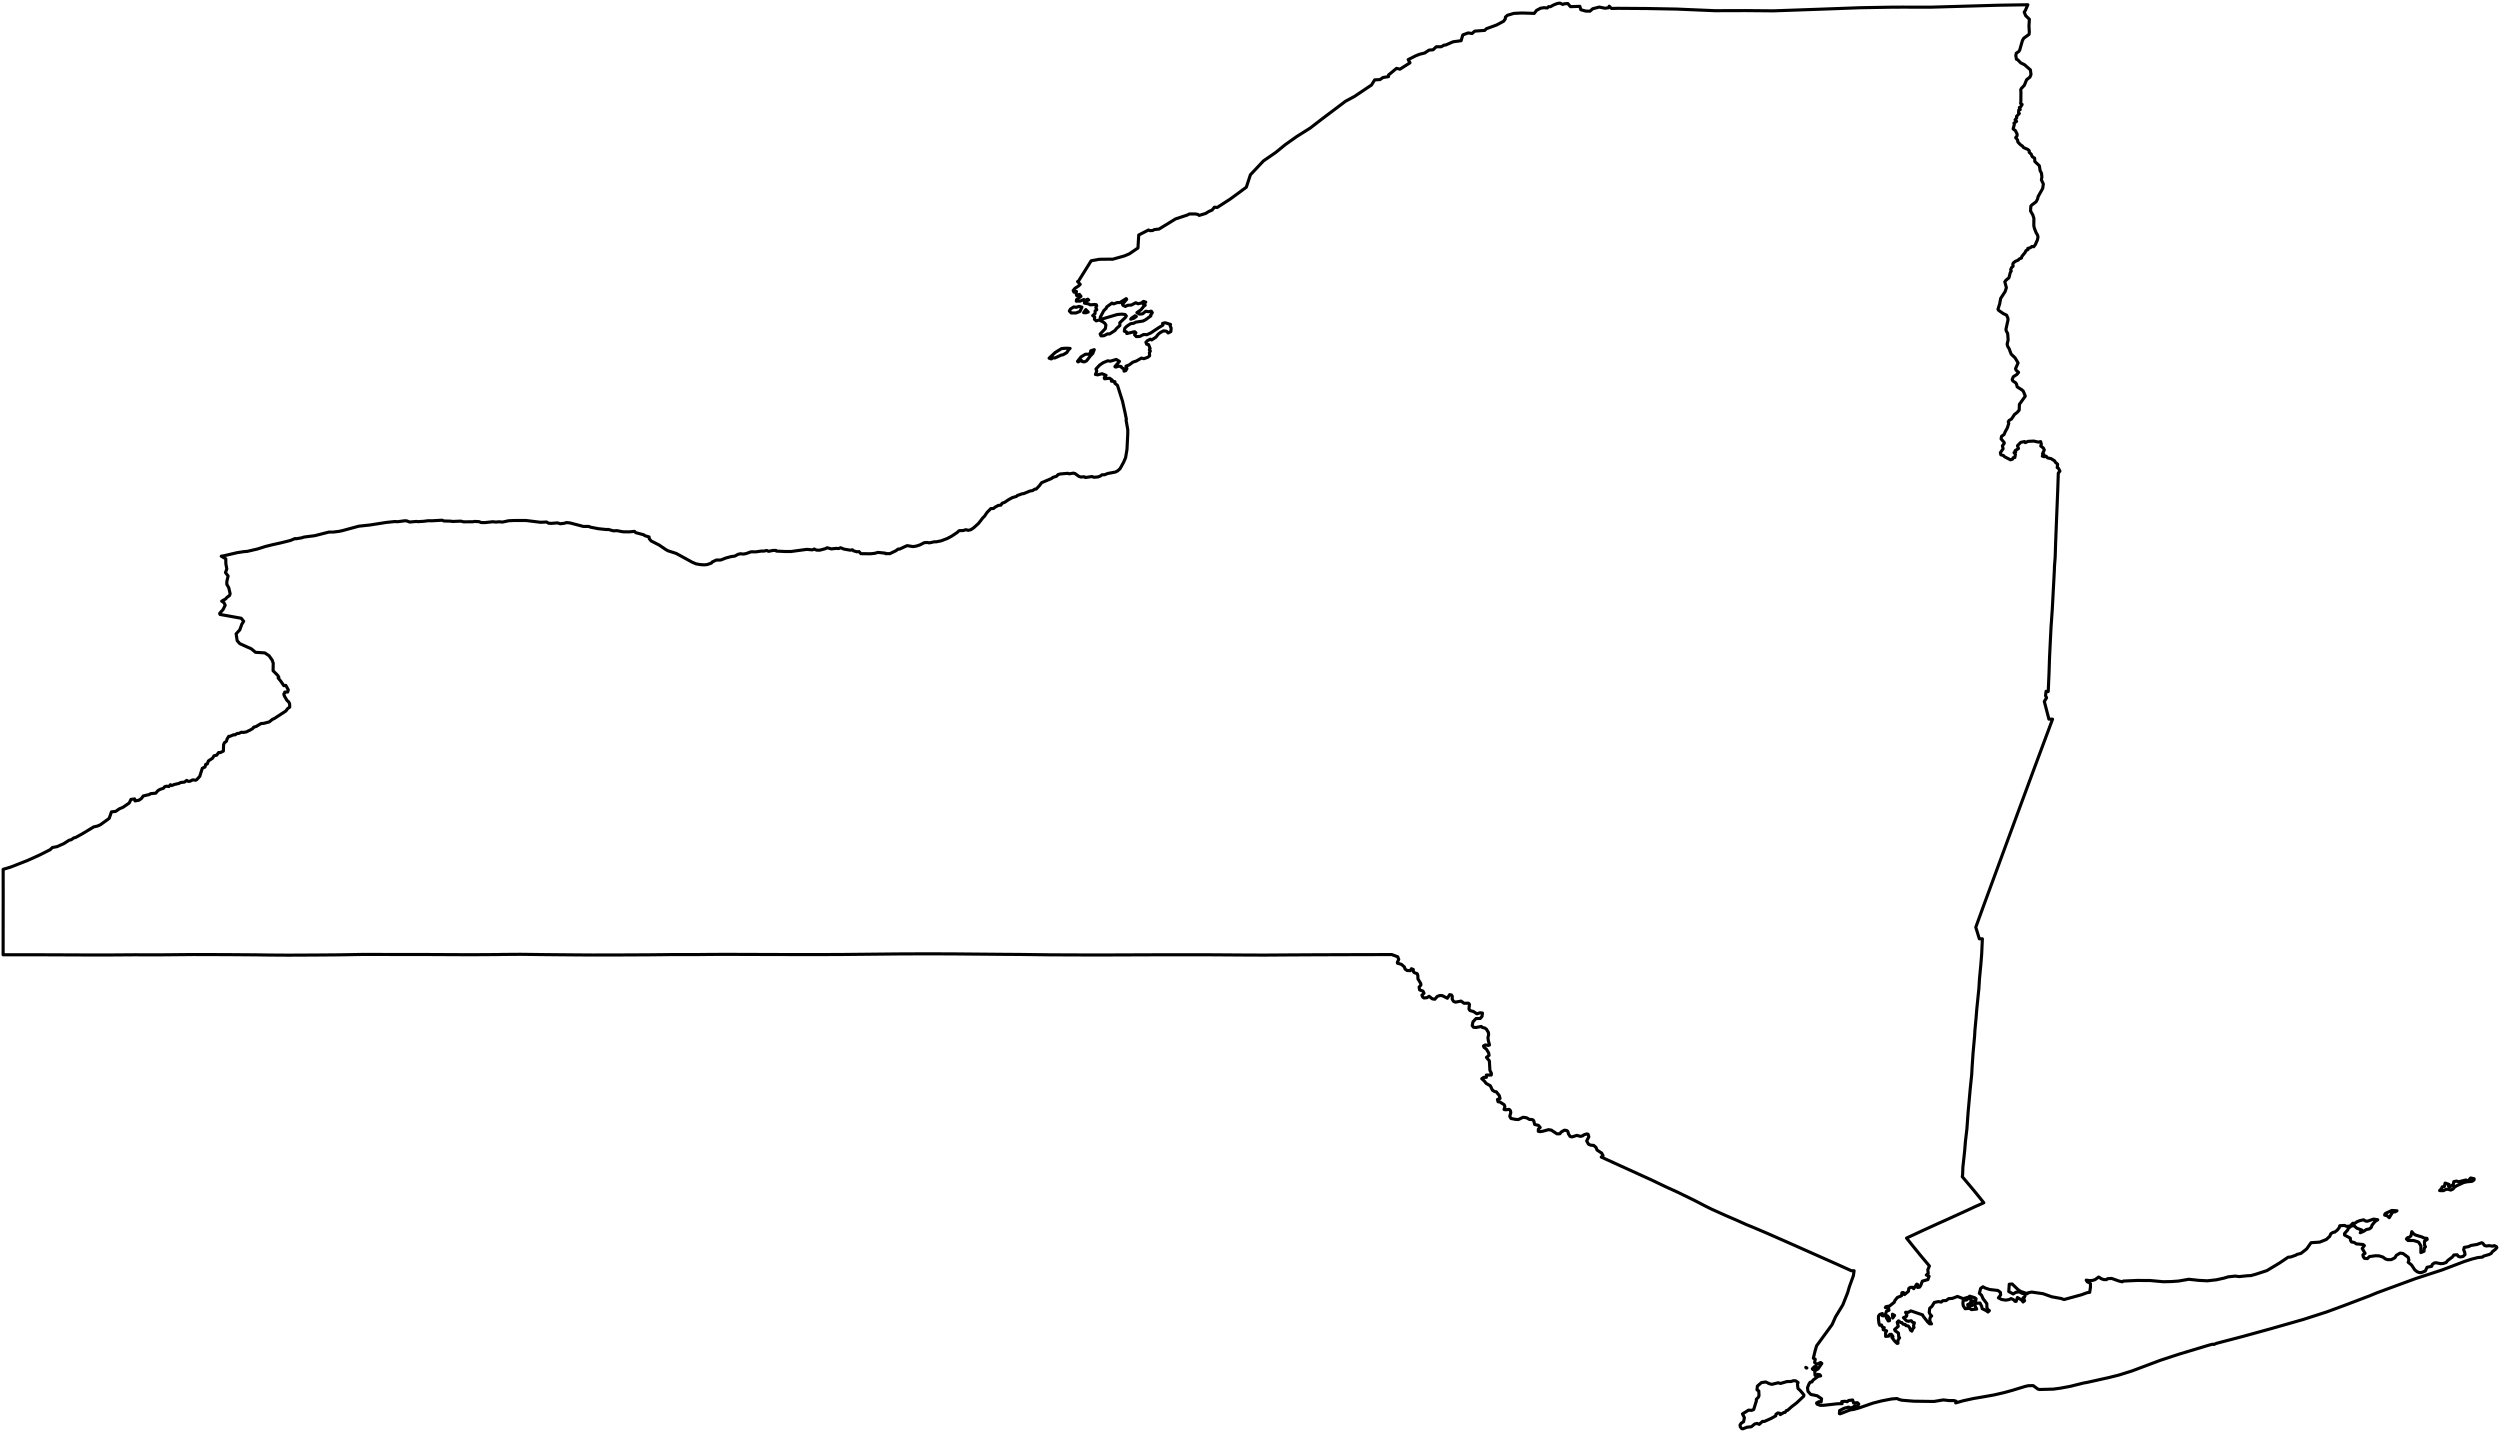
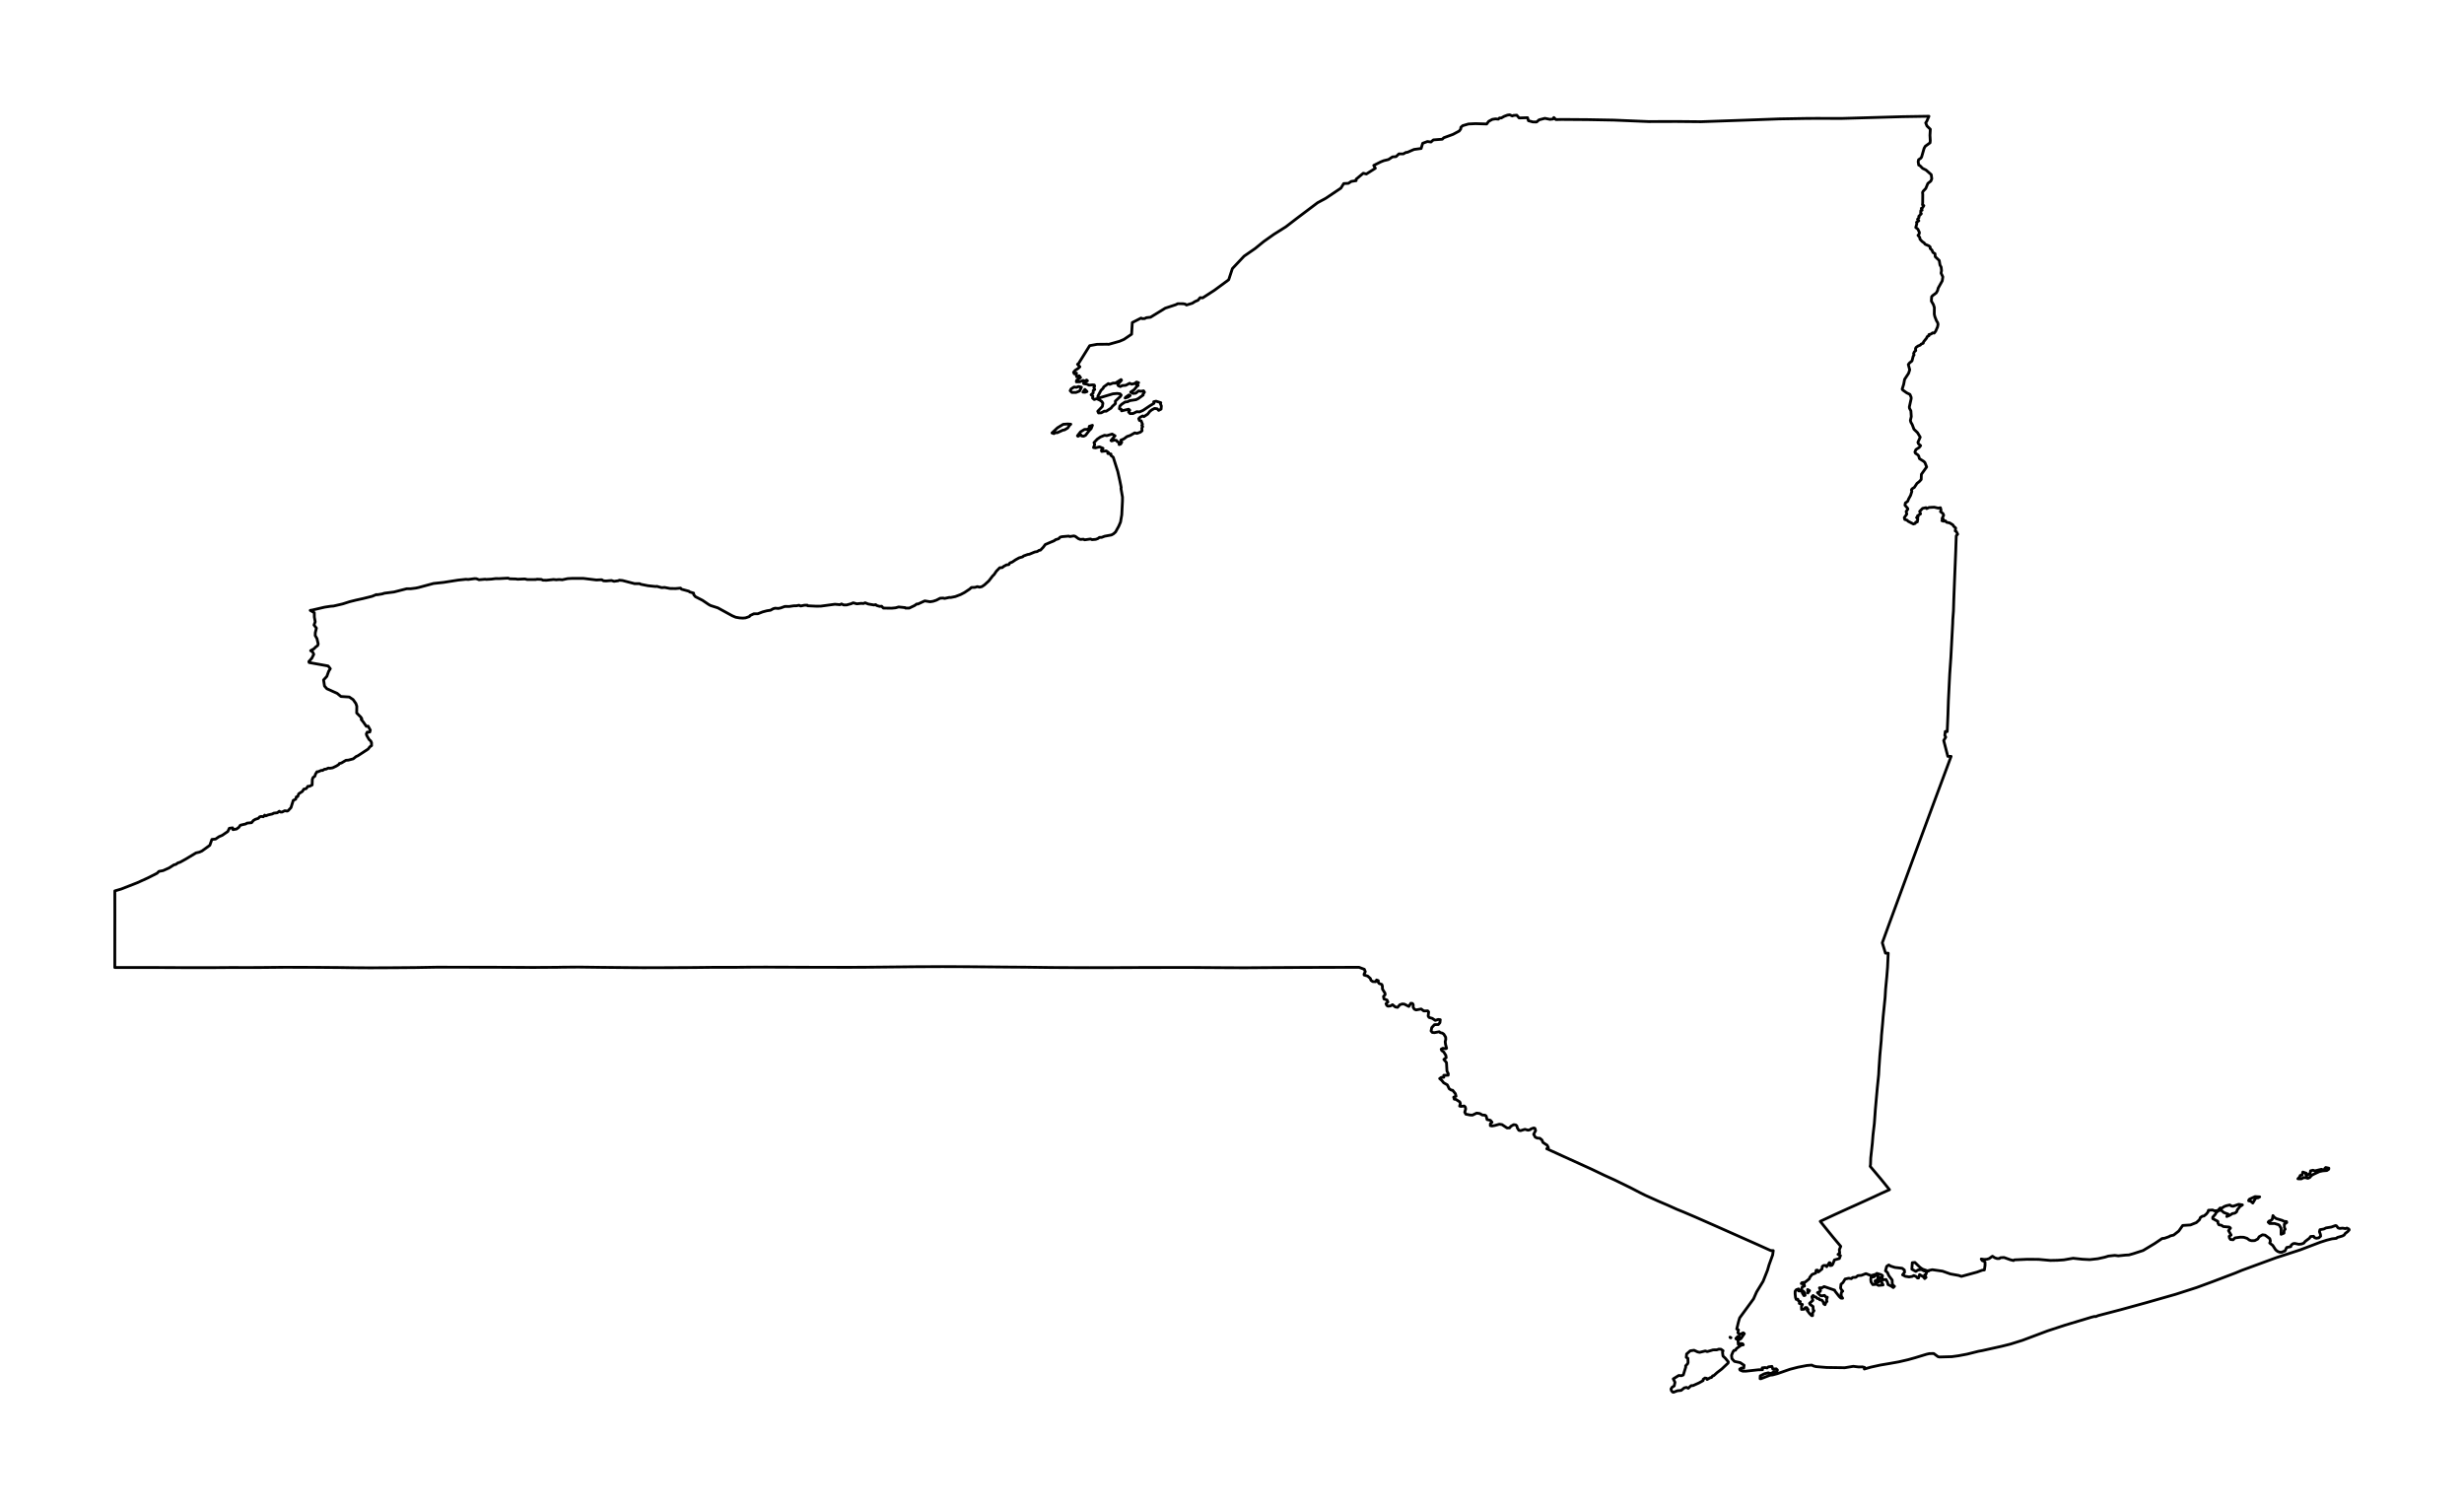
- <svg xmlns="http://www.w3.org/2000/svg" version="1.2" baseProfile="tiny" width="800" height="458" viewBox="0 0 800 458" stroke-linecap="round" stroke-linejoin="round">
+ <svg xmlns="http://www.w3.org/2000/svg" version="1.2" baseProfile="tiny" viewBox="-40.0 -40.0 880.0 538.0" stroke-linecap="round" stroke-linejoin="round">
  <g id="state">
    <path d="M 580.27 434.63 580.86 432.18 581.3 430.68 584.15 426.78 585.52 424.9 586.28 423.86 587.23 421.7 587.4 421.34 589.29 418.25 589.69 417.59 590.85 414.66 591.26 413.63 591.78 411.82 593.09 408.19 593.31 406.64 592.43 406.63 587.47 404.39 573.29 398.09 565.64 394.72 561.28 392.86 558.96 391.92 555.66 390.44 552.33 389.01 547.64 386.9 545.67 385.92 542.56 384.3 536.65 381.41 533.02 379.76 528.43 377.56 517.85 372.75 512.4 370.26 512.98 369.84 512.55 369 511.06 368.02 510.71 367.16 509.98 366.53 509.02 366.45 508.32 366.15 507.74 365.1 508.43 363.77 508.19 362.98 507.77 362.84 506.81 363.17 506.44 363.47 505.74 363.64 504.61 363.32 503.04 363.81 502.44 363.67 501.93 362.87 501.71 362.08 501.34 361.76 500.6 361.66 499.58 362.25 499.15 362.81 498.24 362.84 496.41 361.63 495.48 361.5 493.84 361.96 492.87 362.13 492.25 362.01 492.28 361.32 492.86 360.79 492.29 360.11 491.1 359.84 490.77 358.57 490.38 358.28 489.4 358.21 488.5 357.69 487.38 357.53 485.88 358.25 485 358.21 483.51 357.91 483.12 357.21 483.46 356.02 483.31 355.35 482.93 355 481.74 355.13 481.3 355.03 481.57 354.11 481.34 353.52 479.97 352.64 479.38 352.56 479.18 351.84 480.01 351.51 479.77 350.59 478.8 349.37 478.32 349.32 477.58 348.85 476.9 347.44 475.61 346.72 474.91 345.85 474.16 345.2 474.78 344.76 475.64 344.74 475.64 344.02 477.2 344.01 477.26 343.49 476.77 342.51 476.6 339.48 475.67 338.37 476.5 337.72 476.36 336.9 475.62 335.7 474.92 335.2 474.71 334.71 475.27 334.38 476.31 334.54 476.64 334.38 476.26 332.99 476.14 332.02 476.35 331.17 476.3 330.41 475.65 329.34 475.13 328.97 474.35 328.78 474.02 328.47 472.3 328.8 471.55 328.73 471.1 328.19 471.35 326.98 472.32 325.94 473.69 325.9 474.25 325.25 474.38 324.18 473.66 324.08 472.6 324.42 471.52 323.7 470.38 323.37 470.06 322.87 470.23 321.4 469.9 321.02 468.5 321.05 467.55 320.35 465.75 320.69 465.12 320.43 464.71 319.75 464.72 318.79 464.45 318.38 463.87 318.3 463.16 319.44 461.56 318.62 460.83 318.55 459.93 318.84 459.14 319.76 458.34 319.63 457.33 318.82 456.56 319.27 455.67 319.35 455.26 319.05 455.01 318.46 455.68 317.85 455.36 317.15 454.28 316.77 454.11 315.88 454.69 315.21 454.64 314.72 453.74 313.24 453.71 312.19 453.51 311.59 452.54 311.23 452.24 310.82 452.25 310.23 451.64 309.99 451.3 310.61 450.28 310.56 449.62 310.1 449.41 309.44 448.45 308.59 447.19 308.22 447.16 307.91 447.6 307.01 447.26 306.17 445.37 305.46 432.9 305.49 420.83 305.53 411.73 305.58 404.48 305.63 397.56 305.6 385.4 305.52 370.05 305.53 356.05 305.58 349.16 305.59 342.5 305.57 335.81 305.54 326.08 305.42 321.41 305.39 305.17 305.25 296.55 305.22 287.15 305.26 270.09 305.43 263.5 305.46 249.21 305.45 233.7 305.4 228.11 305.41 222.98 305.46 214.31 305.47 207.8 305.54 197.27 305.59 189.51 305.6 184.87 305.57 174.77 305.48 166.58 305.38 160.98 305.42 159.05 305.46 150.48 305.51 135.57 305.44 123.76 305.43 115.98 305.42 108.47 305.55 100.84 305.61 92.22 305.65 86.1 305.61 81.81 305.55 72.61 305.48 61.92 305.45 52.03 305.54 46.19 305.55 43.36 305.53 36.35 305.58 26.05 305.58 16.25 305.54 12.59 305.53 1 305.53 1.01 292.28 1.02 286.88 1.01 278.18 3.32 277.5 8.96 275.29 12.77 273.56 16.09 271.88 16.75 271.21 18.27 270.92 20.4 269.97 22.16 268.85 22.77 268.73 23.57 268.16 24.27 267.96 26.33 266.82 29.99 264.61 31.21 264.33 32.13 263.92 34.94 261.88 35.67 259.79 36.98 259.66 38.22 258.81 39.36 258.33 41.36 256.95 41.9 255.81 43.08 255.65 43.21 256.29 44.47 256.07 45.3 255.47 45.83 254.71 47.81 254.25 48.2 253.97 49.85 253.81 50.52 253.01 51.2 252.61 52.3 252.25 52.71 251.74 53.28 251.58 54.05 251.69 54.53 251.11 54.96 251.37 55.79 251.03 57.27 250.7 57.78 250.41 59.03 250.27 59.76 249.72 60.11 250.01 60.77 250.01 61.66 249.55 62.58 249.67 62.9 249.53 63.92 248.44 64.74 245.84 65.6 245.44 65.83 244.59 66.33 244.48 66.67 243.51 68 242.64 68.49 241.84 69.34 241.66 69.96 240.81 70.52 240.82 71.48 240.34 71.55 238.33 71.81 237.67 72.45 237.22 72.67 236.48 73.19 235.63 73.58 235.63 74.82 235.1 75.18 235.17 75.92 234.7 76.4 234.7 77.29 234.3 77.78 234.38 78.8 234.22 80.15 233.57 80.99 233.04 81.18 232.69 81.92 232.5 83.55 231.53 84.42 231.47 86.17 231 87.18 230.19 87.78 229.93 91.47 227.52 92.07 226.73 92.7 226.29 92.69 225.25 92.4 224.64 91.83 224.12 91.72 223.94 91.23 223.12 91.18 223.03 90.9 222.47 90.84 222.02 91.21 221.66 91.16 221.54 91.13 221.47 92.06 221.44 92.25 220.75 91.46 219.33 90.83 219.41 89.77 217.88 89 216.93 89.23 216.7 88.85 216.1 87.39 214.64 87.43 212.21 87.08 211.22 86.1 209.84 84.74 208.93 81.77 208.74 80.43 207.63 76.74 205.97 75.9 205.01 75.56 202.83 76.73 201.56 77.39 199.73 77.97 198.82 77.19 197.84 70.4 196.62 70.3 196.27 71.37 195.07 72.06 193.68 71.66 192.83 70.94 192.37 72.18 191.67 72.66 191.15 73.46 190.54 73.64 189.98 73.21 188.09 72.57 186.97 72.61 185.94 73 184.33 72.15 183.22 72.58 182.06 72.27 180.4 72.25 178.82 70.8 177.99 71.53 177.87 75.91 176.85 78.05 176.52 79.12 176.44 82.39 175.68 84.9 174.88 87.19 174.31 89.69 173.76 92.91 172.96 94.44 172.33 94.66 172.42 96.51 172.11 97.28 171.86 100.72 171.42 105.27 170.26 106.66 170.26 108.51 170.03 109.54 169.81 114.82 168.38 118.38 168 123.6 167.18 126.37 166.89 127.24 166.95 129.51 166.65 130.14 166.68 131.1 167.05 133.24 166.86 133.67 166.93 135.55 166.82 137.05 166.63 138.2 166.65 141.48 166.47 142.02 166.71 144.25 166.77 144.82 166.87 147.44 166.76 148.33 166.98 151.3 166.97 151.84 166.86 153.31 166.93 153.95 167.21 155.27 167.22 157.69 166.96 158.64 167.06 159.73 166.97 160.81 167.06 162.71 166.65 164.19 166.57 168.3 166.56 172.99 167.13 174.89 167.04 175.54 167.43 176.47 167.48 178.37 167.32 179.3 167.61 180.73 167.42 181.23 167.22 182.36 167.33 186.65 168.45 188.46 168.45 188.85 168.67 191.43 169.18 194.18 169.47 194.57 169.4 196.31 169.87 197.37 169.8 199.3 170.17 201.28 170.2 203.05 170.04 203.39 170.43 206.04 171.15 206.3 171.41 207.71 171.82 207.76 172.39 208.36 173.1 210.92 174.41 213.13 175.91 213.8 176.27 216.37 177.09 221.53 179.92 222.75 180.44 224.17 180.68 225.33 180.75 226.29 180.66 227.67 180.18 227.87 179.85 229.23 179.21 230.64 179.2 232.38 178.53 233.94 178.12 235.17 177.94 236.15 177.4 236.84 177.21 237.95 177.3 238.76 177.14 240.32 176.58 241.83 176.6 243.49 176.36 244.51 176.34 245.36 176.15 245.95 176.43 247.28 176.15 248.32 176.13 248.45 176.35 251.42 176.49 253.12 176.48 258.18 175.8 259.99 175.96 260.54 175.69 261.28 176.04 262.32 176.06 264.04 175.6 264.69 175.28 266.02 175.65 267.57 175.48 268.38 175.54 268.98 175.28 270.09 175.72 272.17 176.07 272.74 175.93 273.12 176.26 274.19 176.57 274.87 176.51 275.49 177.17 278.46 177.21 279.82 177.08 280.96 176.77 283.28 177.01 283.37 177.17 284.74 177.17 286.66 176.25 287.42 175.69 287.82 175.73 290.27 174.6 292.17 174.91 293.26 174.74 294.43 174.35 295.77 173.65 296.84 173.59 297.33 173.73 299.06 173.36 299.54 173.39 301.19 173.06 303.1 172.33 304.44 171.63 306.3 170.39 306.94 169.81 308.23 169.77 309.08 169.5 309.82 169.71 310.67 169.51 311.6 168.88 313.14 167.48 314.54 165.67 315.01 165.23 315.86 163.98 317.06 162.75 317.94 162.72 318.38 162.32 319.45 161.74 320.28 161.64 320.67 161.05 321.52 160.73 322.69 159.93 323.96 159.23 325.25 158.86 325.53 158.57 327.05 158.02 327.6 157.95 329.57 157.13 330.42 156.99 331.1 156.54 331.58 156.5 332.57 155.46 333.32 154.46 336.57 153.08 336.94 152.76 338.11 152.4 338.58 151.86 339.28 151.67 341.72 151.46 342.06 151.63 343.5 151.4 344.03 151.55 345.15 152.38 345.86 152.65 346.98 152.56 347.33 152.8 349.47 152.49 350 152.73 351.33 152.62 352.09 152.35 352.66 151.92 353.45 151.92 354.5 151.51 356.92 151.06 357.64 150.68 358.4 150.01 359.55 147.94 360.19 146.44 360.63 143.87 360.88 138.89 360.89 137.54 360.34 134.42 360.44 134.16 359.99 131.93 359.21 128.42 357.59 123.31 356.75 122.65 356.77 122.14 355.64 121.96 355.91 121.62 355.07 121.03 353.47 121.22 353.36 120.87 353.94 120.11 352.67 119.59 351.26 119.95 350.54 119.84 350.97 118.75 350.71 118.08 351.86 116.85 353 116.07 354.46 115.46 355.3 115.58 357.19 115.02 358.23 115.64 356.77 117.31 356.99 117.47 358.02 117.17 358.74 117.28 359.03 117.74 359.67 118.01 359.69 118.77 360.24 118.6 360.62 117.93 360.31 117.18 361.36 116.76 362.5 115.9 363.66 115.51 365.27 114.59 366.04 114.78 367.28 114.34 367.88 113.85 367.8 112.86 368.11 112.34 367.79 111.94 368.03 111.51 367.56 110.29 366.93 110.14 366.69 109.52 367.17 109.02 368.11 108.54 368.54 108.78 369.89 107.9 370.66 106.92 371.35 106.38 372.35 105.86 373.3 106 373.81 106.56 374.67 106.11 374.77 104.98 374.44 104.24 374.57 103.82 372.88 103.28 372.04 103.48 372.14 104.03 370.62 104.96 368.2 106.58 366.97 107.11 365.99 107.03 364.68 107.68 363.61 107.71 363.06 107.14 363.49 106.5 363.09 106.14 360.56 106.73 360.49 106.22 359.78 105.99 359.94 105.03 360.6 104.38 361.8 103.58 362.74 103.46 363.49 103.08 365.73 102.74 366.56 102.33 368.28 101.08 368.16 100.9 368.74 100.06 368.42 99.58 367.54 99.74 366.62 99.61 365.62 100.43 364.61 100.52 363.81 100.04 365.1 99.14 366.03 97.99 366.47 97.67 365.85 97.37 366.64 96.68 365.91 96.45 365.22 96.96 364.17 97.21 363.45 96.88 362.05 97.61 360.83 97.7 360.11 98.06 359.39 97.75 359.18 97.35 360.54 95.79 360.38 95.56 358.36 96.82 357.52 96.82 356.33 97.25 355.83 96.99 354.14 98.22 354.01 98.62 353.2 99.42 352.08 101.53 352.24 102.3 352.92 102.01 357.5 100.65 358.97 100.52 360.03 100.65 360.42 101.1 360.14 101.58 358.34 103.27 358.36 104.16 357.3 105.1 356.78 105.77 355.05 106.88 354.43 106.83 353.29 107.43 352.33 107.48 352.05 106.88 353.7 105.17 353.89 104 353.51 103.42 352.82 102.92 351.68 102.39 350.8 102.68 350.2 102.17 350.31 101.46 349.67 100.99 350.42 100.35 350.44 99.45 350.97 99.13 350.67 98.37 350.95 97.9 350.82 97.51 350.23 97.44 348.9 97.56 348.28 97.23 347.03 97.01 347.04 96.54 348.38 95.99 348.09 95.73 347.35 96.11 346.84 95.86 345.65 96.35 344.42 96.37 344.49 95.87 345.91 94.84 345.43 94.2 344.53 94.58 344.35 93.91 344.47 93.27 343.68 93.5 343.41 92.97 344 92.26 345.03 91.59 345.67 91 344.83 90.09 345.13 89.94 349.17 83.45 351.81 82.97 355.53 82.93 355.95 82.98 359.86 81.88 361.42 81.21 364.15 79.35 364.39 75.2 367.52 73.6 367.95 73.8 368.8 73.78 369.43 73.46 370.9 73.3 376.16 70.06 379.89 68.83 380.63 68.46 382.51 68.47 383.27 68.6 383.74 68.93 385.82 68.3 386.82 67.67 387.85 67.24 388.63 66.3 389.51 66.39 393.7 63.68 394.86 62.83 398.82 59.91 400.13 55.93 404.3 51.5 408.28 48.75 411.33 46.26 414.96 43.69 419.25 40.99 423.12 38.01 430.58 32.39 433.46 30.84 438.88 27.2 439.9 25.56 441.59 25.47 442.57 24.8 444.33 24.52 444.34 23.99 446.89 21.87 447.98 22.14 451.19 20.1 450.62 19.07 453.09 17.83 454.17 17.39 455.88 16.97 457.31 16.03 458.59 15.93 459.61 14.96 461.18 14.96 462.08 14.45 462.66 14.39 465 13.37 467.55 13.03 468.1 11.17 469.8 10.54 471.06 10.72 471.91 9.96 475.12 9.72 475.62 9.2 478.93 7.99 481.15 6.8 481.7 6.04 481.74 5.46 482.4 4.88 484.45 4.28 486.97 4.16 490.96 4.28 491.69 3.33 492.97 2.63 494.06 2.46 495.13 2.55 495.53 2.14 496.16 2.14 497.2 1.56 498.36 1.12 499.17 1 500.12 1.42 500.52 1.23 501.69 1.13 502.55 2.13 505.55 2.03 505.87 3.11 507.44 3.55 508.79 3.57 509.67 2.8 511.75 2.26 513.57 2.63 514.67 2.5 514.94 1.98 515.68 2.71 517.71 2.66 527.19 2.73 536.42 2.9 548.77 3.42 558.61 3.39 567.5 3.47 583.38 2.91 595.36 2.47 605.16 2.3 608.83 2.28 617.73 2.3 639.51 1.67 648.91 1.52 648.13 3.3 647.75 3.88 648.2 5 649.4 6.16 649.27 8.32 649.38 10.26 649.3 10.99 647.59 12.24 647.18 12.97 646.29 16.06 646 16.49 645.21 17.03 645.06 17.75 645.25 18.95 645.66 19.12 646.64 20.12 647.87 20.73 649.73 22.37 649.92 23.84 649.59 24.66 648.51 25.52 647.78 27.3 646.83 28.31 646.63 28.74 646.7 29.47 646.67 32.55 646.61 33.13 647.08 33.43 646.63 34.18 646.19 34.41 646.48 35.05 646.01 35.21 645.94 36.09 646.19 36.31 645.28 37.25 645.36 37.71 644.83 38.32 645.3 38.84 644.47 39.39 644.59 39.84 644.2 41.24 644.95 41.83 645.51 43.02 645.4 43.6 645 44.05 645.63 44.79 645.7 45.42 646.47 46.25 647.2 46.76 647.53 47.22 648.93 47.83 649.35 48.22 649.35 48.74 649.98 49.33 650.32 50.15 651.07 50.61 651.16 51.69 652.59 53.04 652.85 54.63 653.28 55.43 653.4 56.66 653.24 57.56 653.87 58.87 653.66 60.3 652.2 62.9 652.01 63.7 651.54 64.58 650.2 65.59 649.87 65.96 649.77 67.52 650.5 68.78 650.84 69.84 650.82 72.24 651.02 73.1 651.57 74.5 652.03 75.27 652.16 75.85 651.98 76.75 651.29 78.31 650.78 78.96 650.2 78.88 649.71 79.27 648.89 79.5 648.94 79.87 648.27 80.23 648.08 80.73 646.98 82.09 646.87 82.57 646.11 82.89 645.82 83.25 644.99 83.58 644.29 84.1 644.09 84.55 644.2 85.19 643.71 85.63 643.42 86.29 643.59 86.76 643.29 87.2 642.86 88.9 641.96 89.63 641.54 90.18 642.04 92.06 641.64 93.31 640.22 95.48 639.89 97.25 639.35 98.98 639.57 99.31 641 100.32 642.12 100.86 642.55 101.89 642.56 102.39 641.91 105.33 641.96 105.8 642.46 106.75 642.6 108.78 642.28 110.15 642.45 110.79 642.93 111.62 643.56 113.3 644.82 114.51 645.79 116.13 644.97 117.97 645.16 118.49 645.94 119.15 645.41 119.82 644.25 120.57 643.9 121.43 644.08 121.87 644.98 122.49 645.26 122.87 645.51 123.81 646.99 124.74 647.46 125.18 648.09 126.77 646.21 129.39 646.14 131.26 645.42 132.03 644.64 132.63 643.7 134.06 642.88 134.58 642.64 135 642.82 135.44 642.36 136.91 641.65 138.19 641.31 139.04 640.5 139.62 640.35 140.44 641.32 141.56 641.37 141.84 640.78 142.67 640.99 143.61 640.11 144.87 640.28 145.53 641.11 145.78 641.46 146.16 643.36 147.14 644.01 146.93 644.21 146.47 644.75 146.4 644.93 145.37 644.49 144.85 645.02 144.63 644.83 144.22 645.91 143.52 645.59 142.64 646.65 141.55 647.85 141.3 648.09 141.64 648.94 141.24 650.79 141.14 652.23 141.47 653.01 141.32 653.23 142.17 653.04 142.72 653.9 143.39 654.17 143.99 653.6 145.22 654.06 145.44 653.54 145.96 654.16 146.15 654.79 146.01 655.18 146.52 656.32 146.76 657.44 147.45 657.75 147.96 658.45 148.57 658.3 149.63 658.66 149.78 659.17 150.77 658.66 151.38 658.47 156.97 658.07 166.83 657.79 173.98 657.66 178.22 657.43 181.26 657.39 182.59 656.74 194.8 656.32 200.85 655.86 210.17 655.69 215.31 655.45 220.88 655.42 221.29 654.74 221.23 654.57 222.63 654.91 223.27 654.18 224.47 655.65 230.12 656.82 230.13 650.97 245.84 645.74 259.97 643.09 267.16 638.82 278.77 634.77 289.78 632.25 296.72 633.38 300.41 634.36 300.42 634.13 305.41 633.86 308.74 633.43 313.25 633.25 316.25 632.55 323.14 632.36 325.53 631.97 329.77 631.87 331.57 631.38 336.95 631.06 341.66 630.95 343.79 630.45 348.63 629.78 356.12 629.41 361.24 628.93 365.33 628.69 368.33 628.12 373.54 628.04 375.9 627.93 376.54 631.77 381.11 634.82 384.88 631.65 386.3 629.46 387.33 622.96 390.29 620.08 391.58 615.23 393.79 610.09 396.19 612.25 398.88 614.61 401.78 617.41 405.12 616.9 406.31 617.03 407.49 616.43 408 617.3 408.4 616.92 409.47 615.15 409.97 614.59 411.44 614.25 411.89 613.63 411.99 613.64 411.05 613.35 410.93 612.39 412.38 612 411.94 611.28 411.96 610.81 412.31 610.7 413.22 609.42 414.28 609.1 413.62 608.63 413.66 608.47 414.66 607.16 415.18 606.36 416.18 606.17 416.72 604.68 417.92 603.5 418.13 603.31 418.41 604.33 418.62 604.47 419.3 603.68 419.59 603.28 420.74 602.91 421.07 602.33 421.03 602.35 420.33 601.52 420.62 601.12 421.15 601.11 422.11 601.26 423.41 601.51 424.08 602.09 424 602.34 424.67 602.97 424.85 602.61 425.5 603.72 425.88 603.39 426.49 603.41 427.65 604.4 427.55 604.74 426.99 605.26 426.99 605.76 427.72 605.39 427.94 606.27 429.12 607.05 429.88 607.35 429.85 607.33 428.91 607.87 428.08 607.6 427.87 607.5 426.59 606.43 425.84 606.27 425.45 607.44 424.43 607.11 423.12 607.54 422.67 608.15 423.18 608.58 423.22 608.97 423.72 609.67 423.83 609.86 424.17 610.68 424.34 611.16 425 611.35 425.66 611.79 425.96 612.12 425.17 612.49 424.79 612.32 424.27 612.6 423.29 612.05 423.16 611.61 422.63 610.67 422.8 610.09 422.66 609.1 421.66 610.07 421.21 610.2 420.81 609.79 419.94 610.7 419.94 611.47 419.48 615.24 420.77 615.31 421.04 616.88 423.05 617.5 423.63 618.08 423.64 617.6 422.87 617.55 422.06 617.7 421.48 618.13 421.11 617.68 420.66 617.35 419.99 617.5 418.65 618.2 418.06 618.97 416.79 620.26 416.51 621.21 416.66 621.67 416.23 622.79 416.17 623.53 415.58 624.77 415.48 626.4 414.86 628.23 415.57 629.94 415.08 630.3 414.77 631.85 415.25 632.33 415.58 632.23 416.3 631.34 416.34 630.94 417.41 631.03 417.79 629.74 417.93 629.67 417.45 630.22 417.23 630.7 416.67 630.7 415.49 629.91 415.45 629.31 415.99 628.25 416.09 628.13 416.97 628.23 417.83 628.85 418.79 630.24 418.66 630.86 419.08 632.52 418.91 631.92 417.66 632.18 417.08 633.6 416.97 634.13 418.01 634.3 418.77 635.45 419.33 636.17 419.84 636.6 419.39 636.02 418.97 635.81 418.34 635.78 417.17 634.58 415.58 634.09 414.46 633.39 413.86 633.81 412.27 634.55 411.77 635.26 412.18 636.74 412.65 639.34 412.95 640.12 413.56 640.17 414.04 640.21 414.36 639.49 415.3 640.49 415.83 641.81 416.04 642.91 415.87 643.51 415.55 644.29 415.88 644.83 416.43 645.18 416.43 645.57 415.2 646.97 416.05 647.39 416.63 647.87 416.22 647.39 415.3 647.81 415.15 648.03 414.59 647.9 414 647.18 413.91 646.17 413.39 645 413.56 644.23 414.07 642.81 413.29 642.96 410.96 643.89 410.87 645.75 412.66 646.61 413.25 648.73 413.99 648.8 413.75 650.1 413.46 653.76 413.98 656.55 414.97 659.58 415.52 660.49 415.85 666.09 414.32 667.95 413.64 668.7 413.55 668.94 411.95 668.94 410.81 668.6 410.43 667.96 410.23 667.59 409.64 668.58 409.79 669.54 409.75 670.4 409.49 671.59 408.65 672.41 409.19 673.21 409.47 674.07 409.48 674.41 409.18 675.72 409.1 678 409.91 679.13 410.18 679.42 409.94 683.96 409.74 688.07 409.77 692.24 410.15 694.83 410.1 697.11 409.94 700.39 409.37 703.68 409.72 706.35 409.86 709.22 409.54 711.72 408.99 713.01 408.59 715.27 408.35 716.54 408.51 719.03 408.25 720.33 408.18 721.92 407.73 725.4 406.6 729.5 404.13 732.2 402.31 733.04 402.23 734.66 401.66 735.06 401.4 736.31 401.09 738.13 399.66 739.54 397.66 742.3 397.48 744.41 396.64 745.51 395.63 745.87 394.8 746.58 394.36 747.13 394.27 747.92 393.64 748.54 392.87 748.74 392.23 750.24 392.14 750.84 392.43 752.02 392.36 752.92 391.42 753.44 391.52 754.31 390.93 755.1 390.62 756.35 390.34 756.93 390.71 757.54 390.8 759.55 390.11 760.87 390.32 760 390.88 759.07 392.03 758.77 392.83 758.16 393.26 757.3 393.42 756.35 394.02 755.28 394.47 755.77 393.61 754.2 393.03 753.32 392.25 752.48 392.28 751.52 393.02 751.21 393.64 750.25 394.74 750.27 395.23 752.09 396.2 752.14 396.84 752.46 397.41 753.39 397.6 754.02 398.04 756.19 398.24 756.6 398.59 755.91 399.51 756.82 401.07 756.13 401.54 756.25 402.16 756.64 402.67 757.56 402.76 758.19 402.11 760.13 401.84 761.33 401.88 762.53 402.26 763.37 402.88 764.11 403.1 765.25 403.07 766.37 402.48 766.83 401.7 768.04 400.99 768.96 401.12 770.63 402.35 770.85 403.2 770.62 403.94 771.69 404.78 772.74 406.38 773.48 406.95 774.17 407.21 774.85 407.23 776.1 406.72 776.66 405.53 778.14 405.21 778.3 404.65 778.98 404.15 779.56 404.08 781 404.38 781.91 404.29 782.78 403.98 783.24 403.39 784.77 402.23 785.23 401.6 786.29 401.53 786.63 402.02 787.29 402.23 788.17 402.06 788.8 401.48 788.72 400.84 788.37 399.89 788.56 399.17 789.95 398.92 790.72 398.54 792.62 398.23 794.14 397.68 794.46 397.8 795.03 398.55 795.64 398.72 796.62 398.61 797.65 398.78 798.17 398.59 798.87 398.93 799 399.23 798.5 399.81 797.54 400.56 797.21 401.08 796.55 401.43 794.73 401.96 794.44 402.26 792.87 402.43 790.98 402.91 788.64 403.66 781.52 406.37 772.93 409.17 760.66 413.68 758.37 414.63 750.16 417.75 744.53 419.82 737.05 422.23 726.6 425.21 717.56 427.7 709.27 429.87 708.47 430.22 708.06 430.14 706.95 430.42 702.94 431.63 697.36 433.31 691.3 435.3 682.28 438.69 678 440.03 674.92 440.8 667.96 442.35 666.63 442.59 662.51 443.62 659.41 444.2 657.07 444.52 652.62 444.64 652.11 444.5 650.61 443.39 649.05 443.43 648.07 443.65 643.97 444.9 641.42 445.61 638.09 446.38 634.6 447 631.53 447.52 628.12 448.27 625.83 448.93 625.96 448.38 625.17 448.17 623.73 448.19 621.89 447.97 618.85 448.47 612.37 448.38 608.58 448.07 607.74 447.85 607.04 447.53 605.33 447.67 602.11 448.29 599.31 449.01 594.84 450.56 593.08 451.04 592.18 451.13 588.87 452.41 588.61 452.38 588.67 451.38 590.13 450.64 591.57 450.28 592.11 450.52 592.73 450.42 593.5 449.94 594.47 449.94 594.8 449.29 594.37 448.86 593.15 448.96 592.84 448 591.55 448.16 591.1 448.55 590.41 448.4 589.36 448.52 589.47 449.18 588.03 449.2 583.53 449.7 582.41 449.7 581.45 449.31 581.31 448.96 582 448.55 582.77 448.57 582.9 447.6 581.5 446.65 579.44 446.21 578.55 445.24 578.4 444.07 578.88 442.86 579.27 442.29 579.28 442.29 579.82 442.22 580.15 441.65 581.84 440.42 582.61 440.29 582.37 439.92 581.61 439.81 581.43 440.16 580.81 440.1 580.71 438.7 581.78 438.05 582.98 436.3 582.6 436 581.33 436.59 580.67 435.98 580.88 434.96 580.27 434.63 Z M 780.68 380.99 781.29 380.33 781.51 379.8 782.18 379.67 782.44 378.58 783.69 379.01 783.5 379.49 783.79 379.88 785.06 379.05 785.2 378.14 786.05 377.94 786.77 378.16 789.12 377.59 789.69 377.85 790.31 377.82 790.24 377.36 790.61 376.96 791.73 377.2 791.68 377.58 791.02 378.04 789.54 378.16 788.37 378.41 786.19 379.42 785.49 379.85 784.95 380.5 784.24 380.83 783.46 380.59 782.76 380.57 781.87 381.02 780.68 380.99 Z M 770.06 396.48 770.36 396.1 771.03 395.89 771.53 395.44 771.77 394.13 772.26 394.74 772.93 395.2 775.11 395.86 775.67 396.17 776.62 396.28 776.7 396.6 775.82 397.23 775.86 398.44 776.15 398.97 775.76 399.41 775.7 400.4 774.68 400.82 774.68 398.7 774.07 397.63 773.75 397.39 772.32 396.95 770.58 396.97 770.06 396.48 Z M 763.15 388.54 763.42 388.25 765.39 387.35 767.03 387.45 766.45 387.78 765.63 387.87 764.57 389.65 763.85 389.02 763.09 388.84 763.15 388.54 Z M 578.15 437.78 577.94 437.72 577.85 437.56 578.2 437.75 578.15 437.78 Z M 579.95 438.02 580.64 437.31 581.38 437.58 581.25 437.85 580.12 438.26 579.95 438.02 Z M 556.8 456.03 557.18 455.43 557.94 454.96 558.21 453.67 557.59 452.45 559.57 451.23 560.51 451.32 561.18 451.05 562.05 448.25 562.01 447.81 562.74 447.03 562.88 446.55 562.81 445.1 562.24 444.76 562.36 443.56 563.66 442.43 565.02 442.23 566.31 442.83 567.02 442.98 569.04 442.48 569.74 442.71 571.83 442.1 573.14 442.08 573.88 441.83 574.63 441.87 575.39 442.41 575.18 442.92 575.35 444.31 576.14 445.03 577.25 446.36 577.2 446.78 574.93 448.92 573.25 450.21 572.01 451.33 571.69 451.35 571.2 451.98 570.86 451.99 569.68 452.67 569.54 452.25 568.91 452.15 568.28 452.6 568.26 453.06 566.76 453.9 564.64 454.85 563.98 454.86 562.94 455.8 562.34 455.49 561.52 455.67 560.42 456.56 559.06 456.7 557.71 457.22 557.35 457.16 556.91 456.59 556.8 456.03 Z M 605.58 420.54 606.27 420.93 605.67 421.78 605.58 420.54 Z M 603.57 420.95 604.02 421.09 604.6 421.83 604.66 422.61 604.25 422.71 603.69 421.78 603.57 420.95 Z M 361.83 102.15 362.04 101.86 363.22 101.04 363.63 101.27 362.91 101.8 361.83 102.15 Z M 346.76 100.05 347.46 99.07 348.23 99.84 347.52 100.09 346.76 100.05 Z M 344.8 115.64 345.91 114.22 347.32 113.36 348.25 113.34 348.92 113.08 349.04 112.25 350.16 111.89 349.69 113.09 349 113.79 347.71 115.46 346.99 115.8 346.31 115.7 346.01 115.27 345.01 115.81 344.8 115.64 Z M 342.2 99.54 342.53 98.91 343.59 98.22 344.42 98.34 345.23 98.04 346.23 98.29 345.57 99.66 344.3 100.15 342.8 100.15 342.2 99.54 Z M 335.71 114.62 337.67 112.79 339.71 111.54 341.3 111.42 342.43 111.5 341.99 111.88 341.34 112.85 340.2 113.52 339.58 113.63 337.54 114.56 336.98 114.49 336.4 114.86 335.71 114.62 Z" fill-rule="evenodd" fill="none" stroke="currentColor" stroke-width="1" />
  </g>
</svg>
